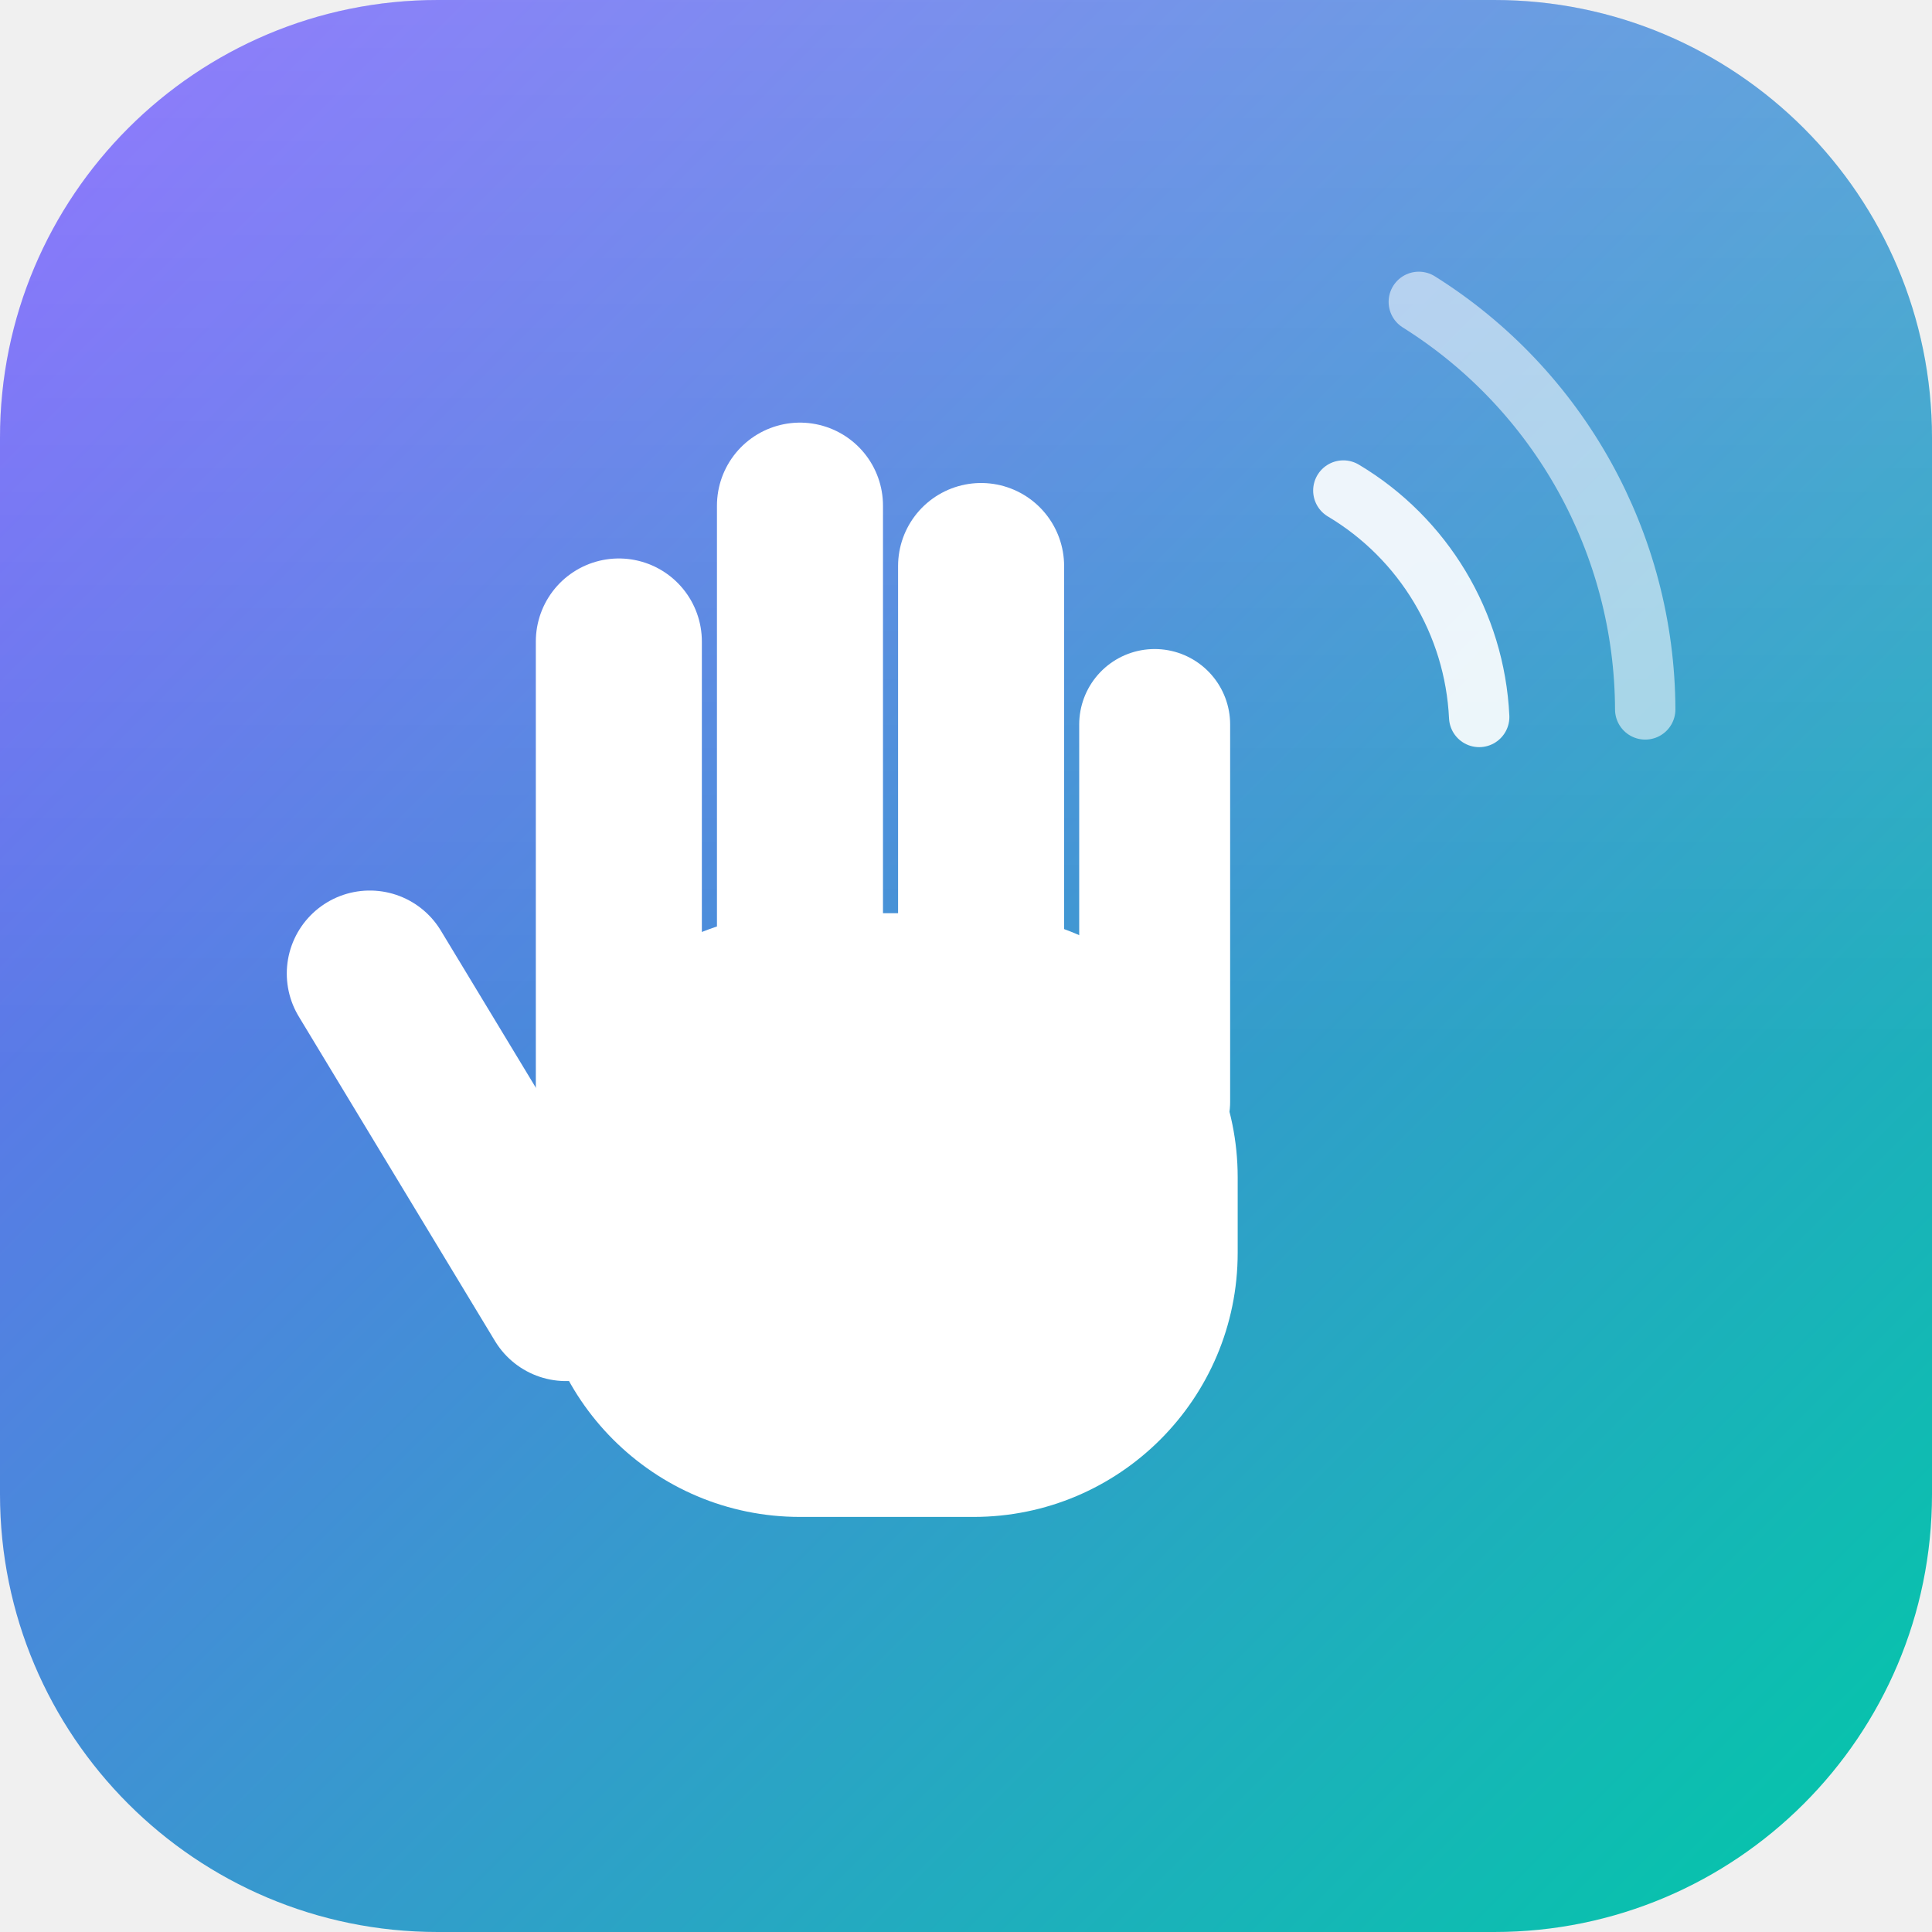
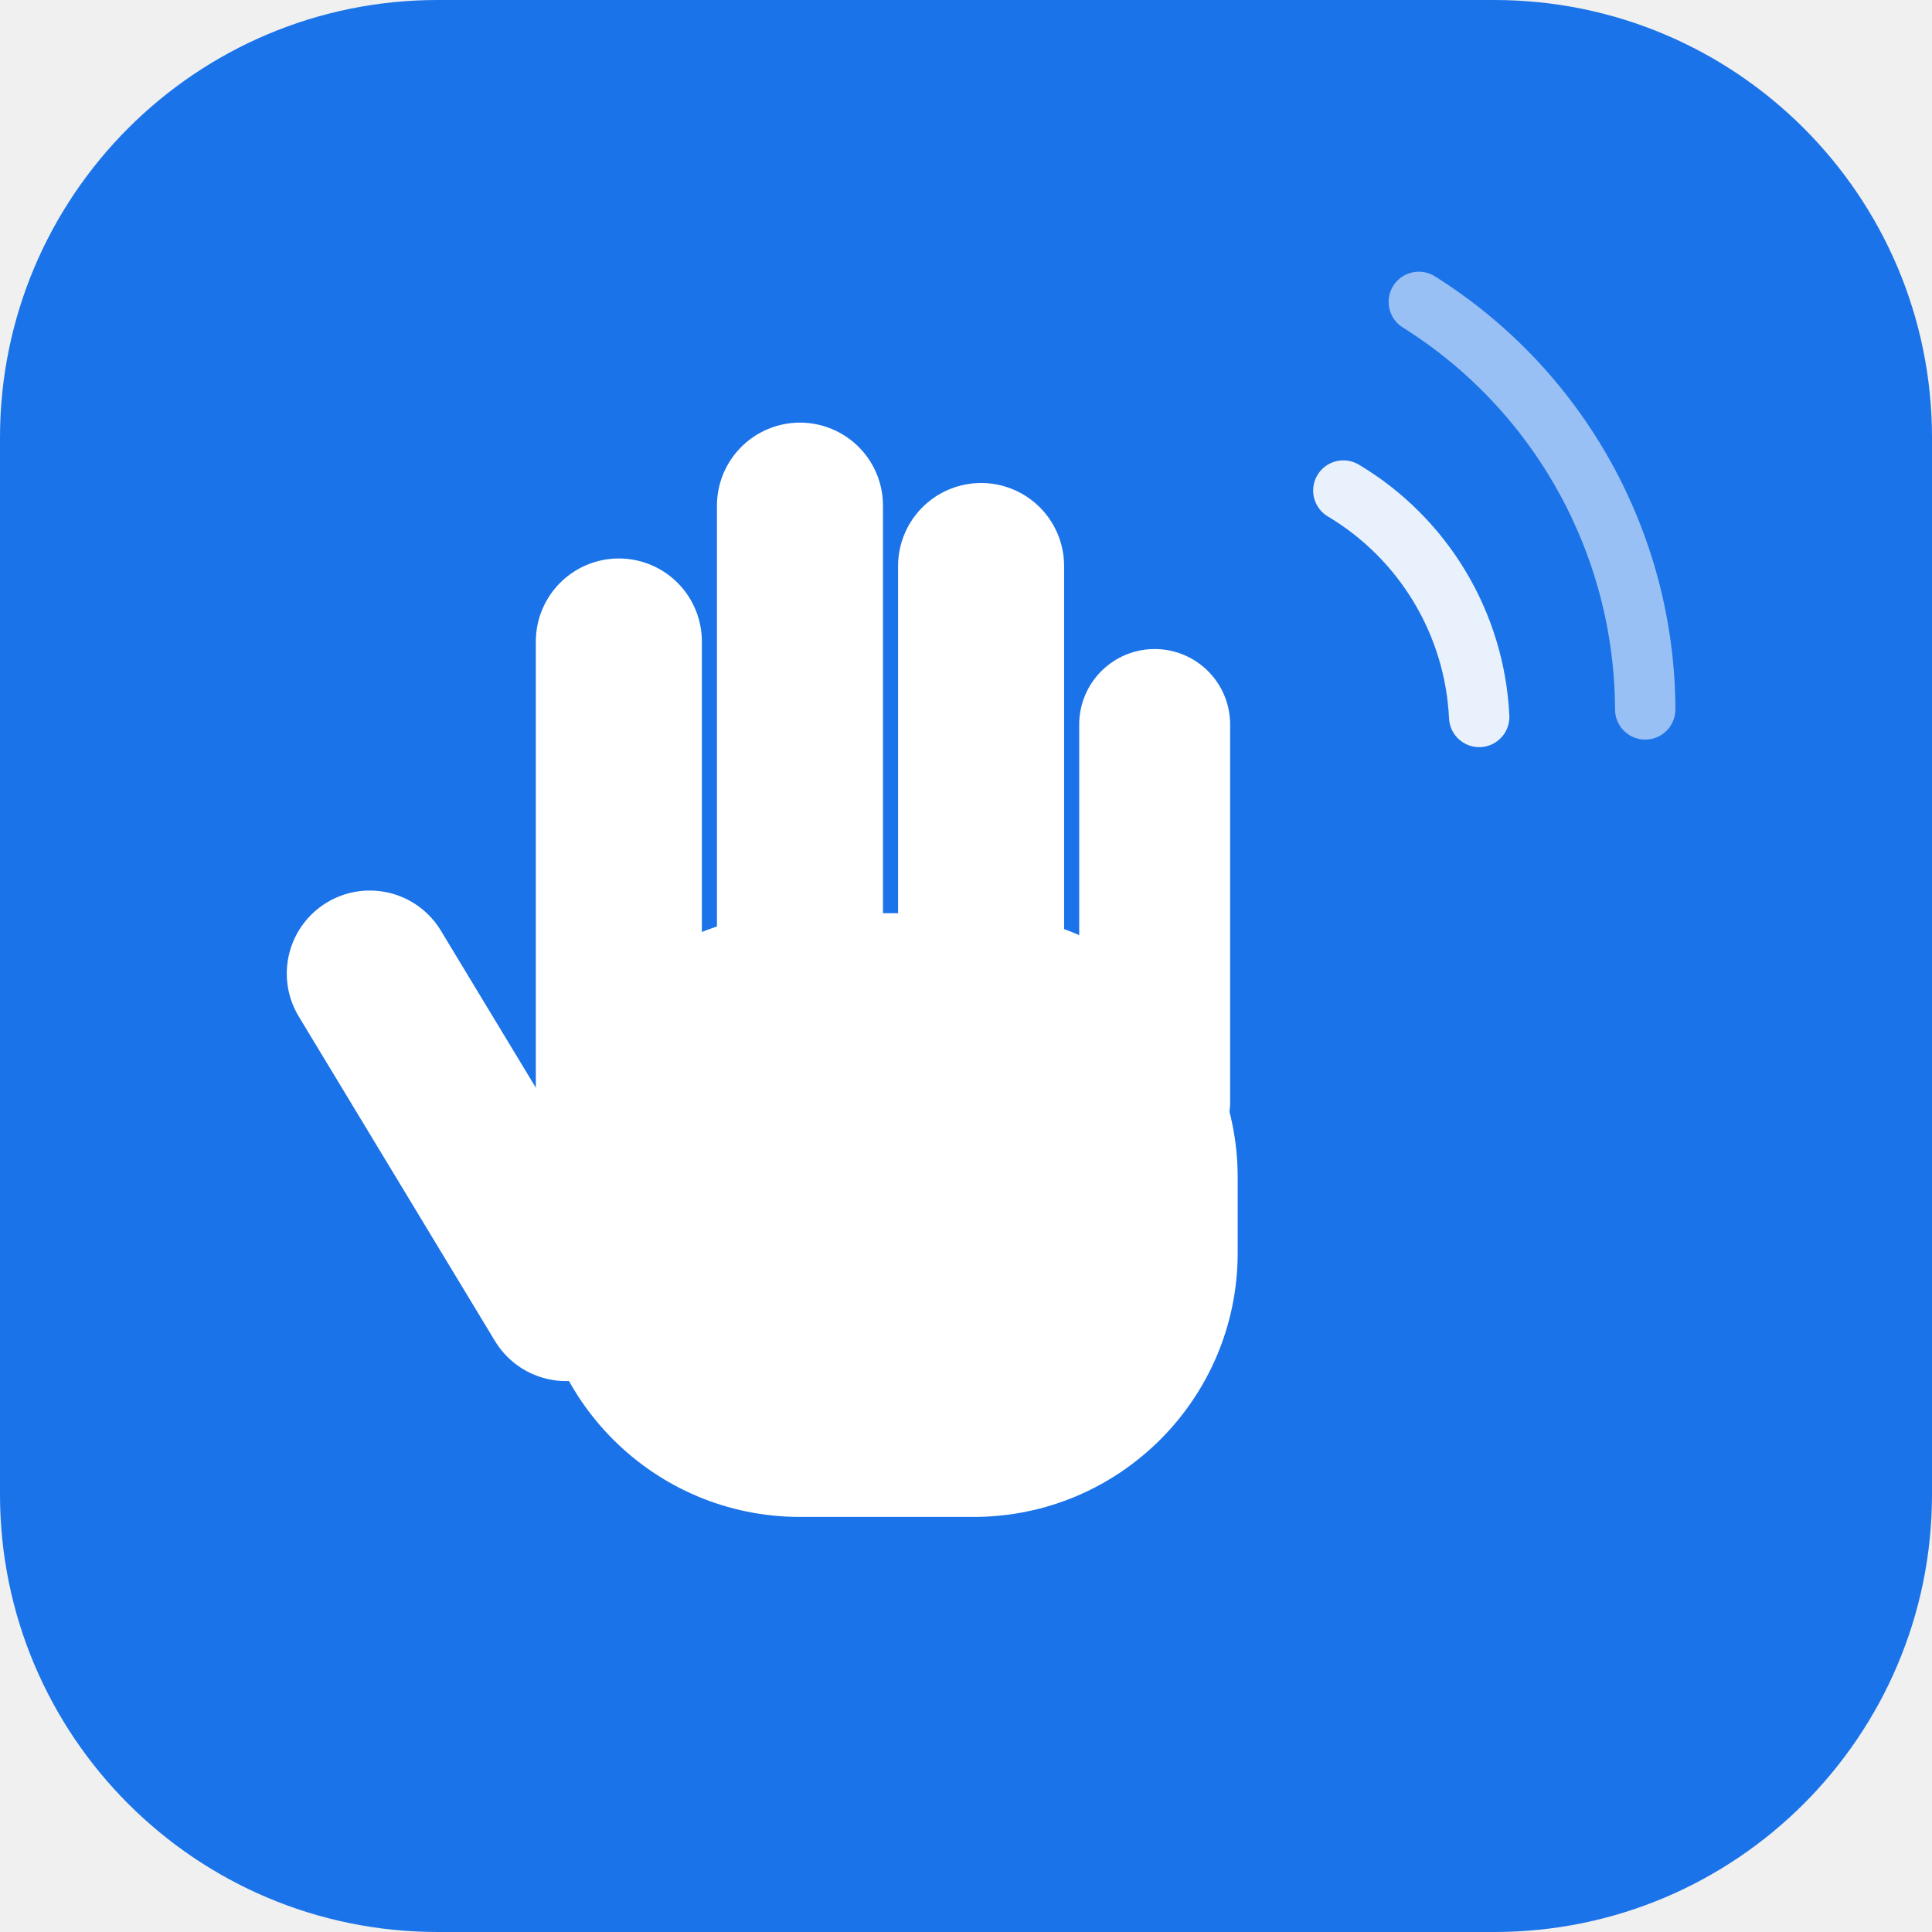
<svg xmlns="http://www.w3.org/2000/svg" viewBox="0 0 512 512" width="512" height="512">
-   <defs>
-     <linearGradient id="bg" x1="0" y1="0" x2="1" y2="1">
-       <stop offset="0" stop-color="#7C5CFF" />
-       <stop offset="1" stop-color="#00C9A7" />
-     </linearGradient>
-     <linearGradient id="shine" x1="0" y1="0" x2="0" y2="1">
-       <stop offset="0" stop-color="#FFFFFF" stop-opacity="0.18" />
-       <stop offset="0.55" stop-color="#FFFFFF" stop-opacity="0" />
-     </linearGradient>
-   </defs>
-   <rect x="0" y="0" width="512" height="512" rx="116" fill="url(#bg)" />
-   <rect x="0" y="0" width="512" height="512" rx="116" fill="url(#shine)" />
+   <rect x="0" y="0" width="512" height="512" rx="116" fill="#1A73E8" />
  <g transform="translate(-22 -8)">
    <g fill="#FFFFFF" stroke="#FFFFFF" stroke-linecap="round">
      <line x1="186" y1="178" x2="186" y2="300" stroke-width="44" />
      <line x1="234" y1="142" x2="234" y2="300" stroke-width="44" />
      <line x1="282" y1="158" x2="282" y2="300" stroke-width="44" />
      <line x1="328" y1="200" x2="328" y2="300" stroke-width="40" />
      <line x1="120" y1="266" x2="172" y2="352" stroke-width="44" />
      <rect x="164" y="250" width="186" height="160" rx="70" stroke="none" />
    </g>
    <g fill="none" stroke="#FFFFFF" stroke-linecap="round">
      <path d="M378 138 A 74 74 0 0 1 414 198" stroke-width="16" stroke-opacity="0.9" />
      <path d="M398 88 A 128 128 0 0 1 458 196" stroke-width="16" stroke-opacity="0.55" />
    </g>
  </g>
</svg>
